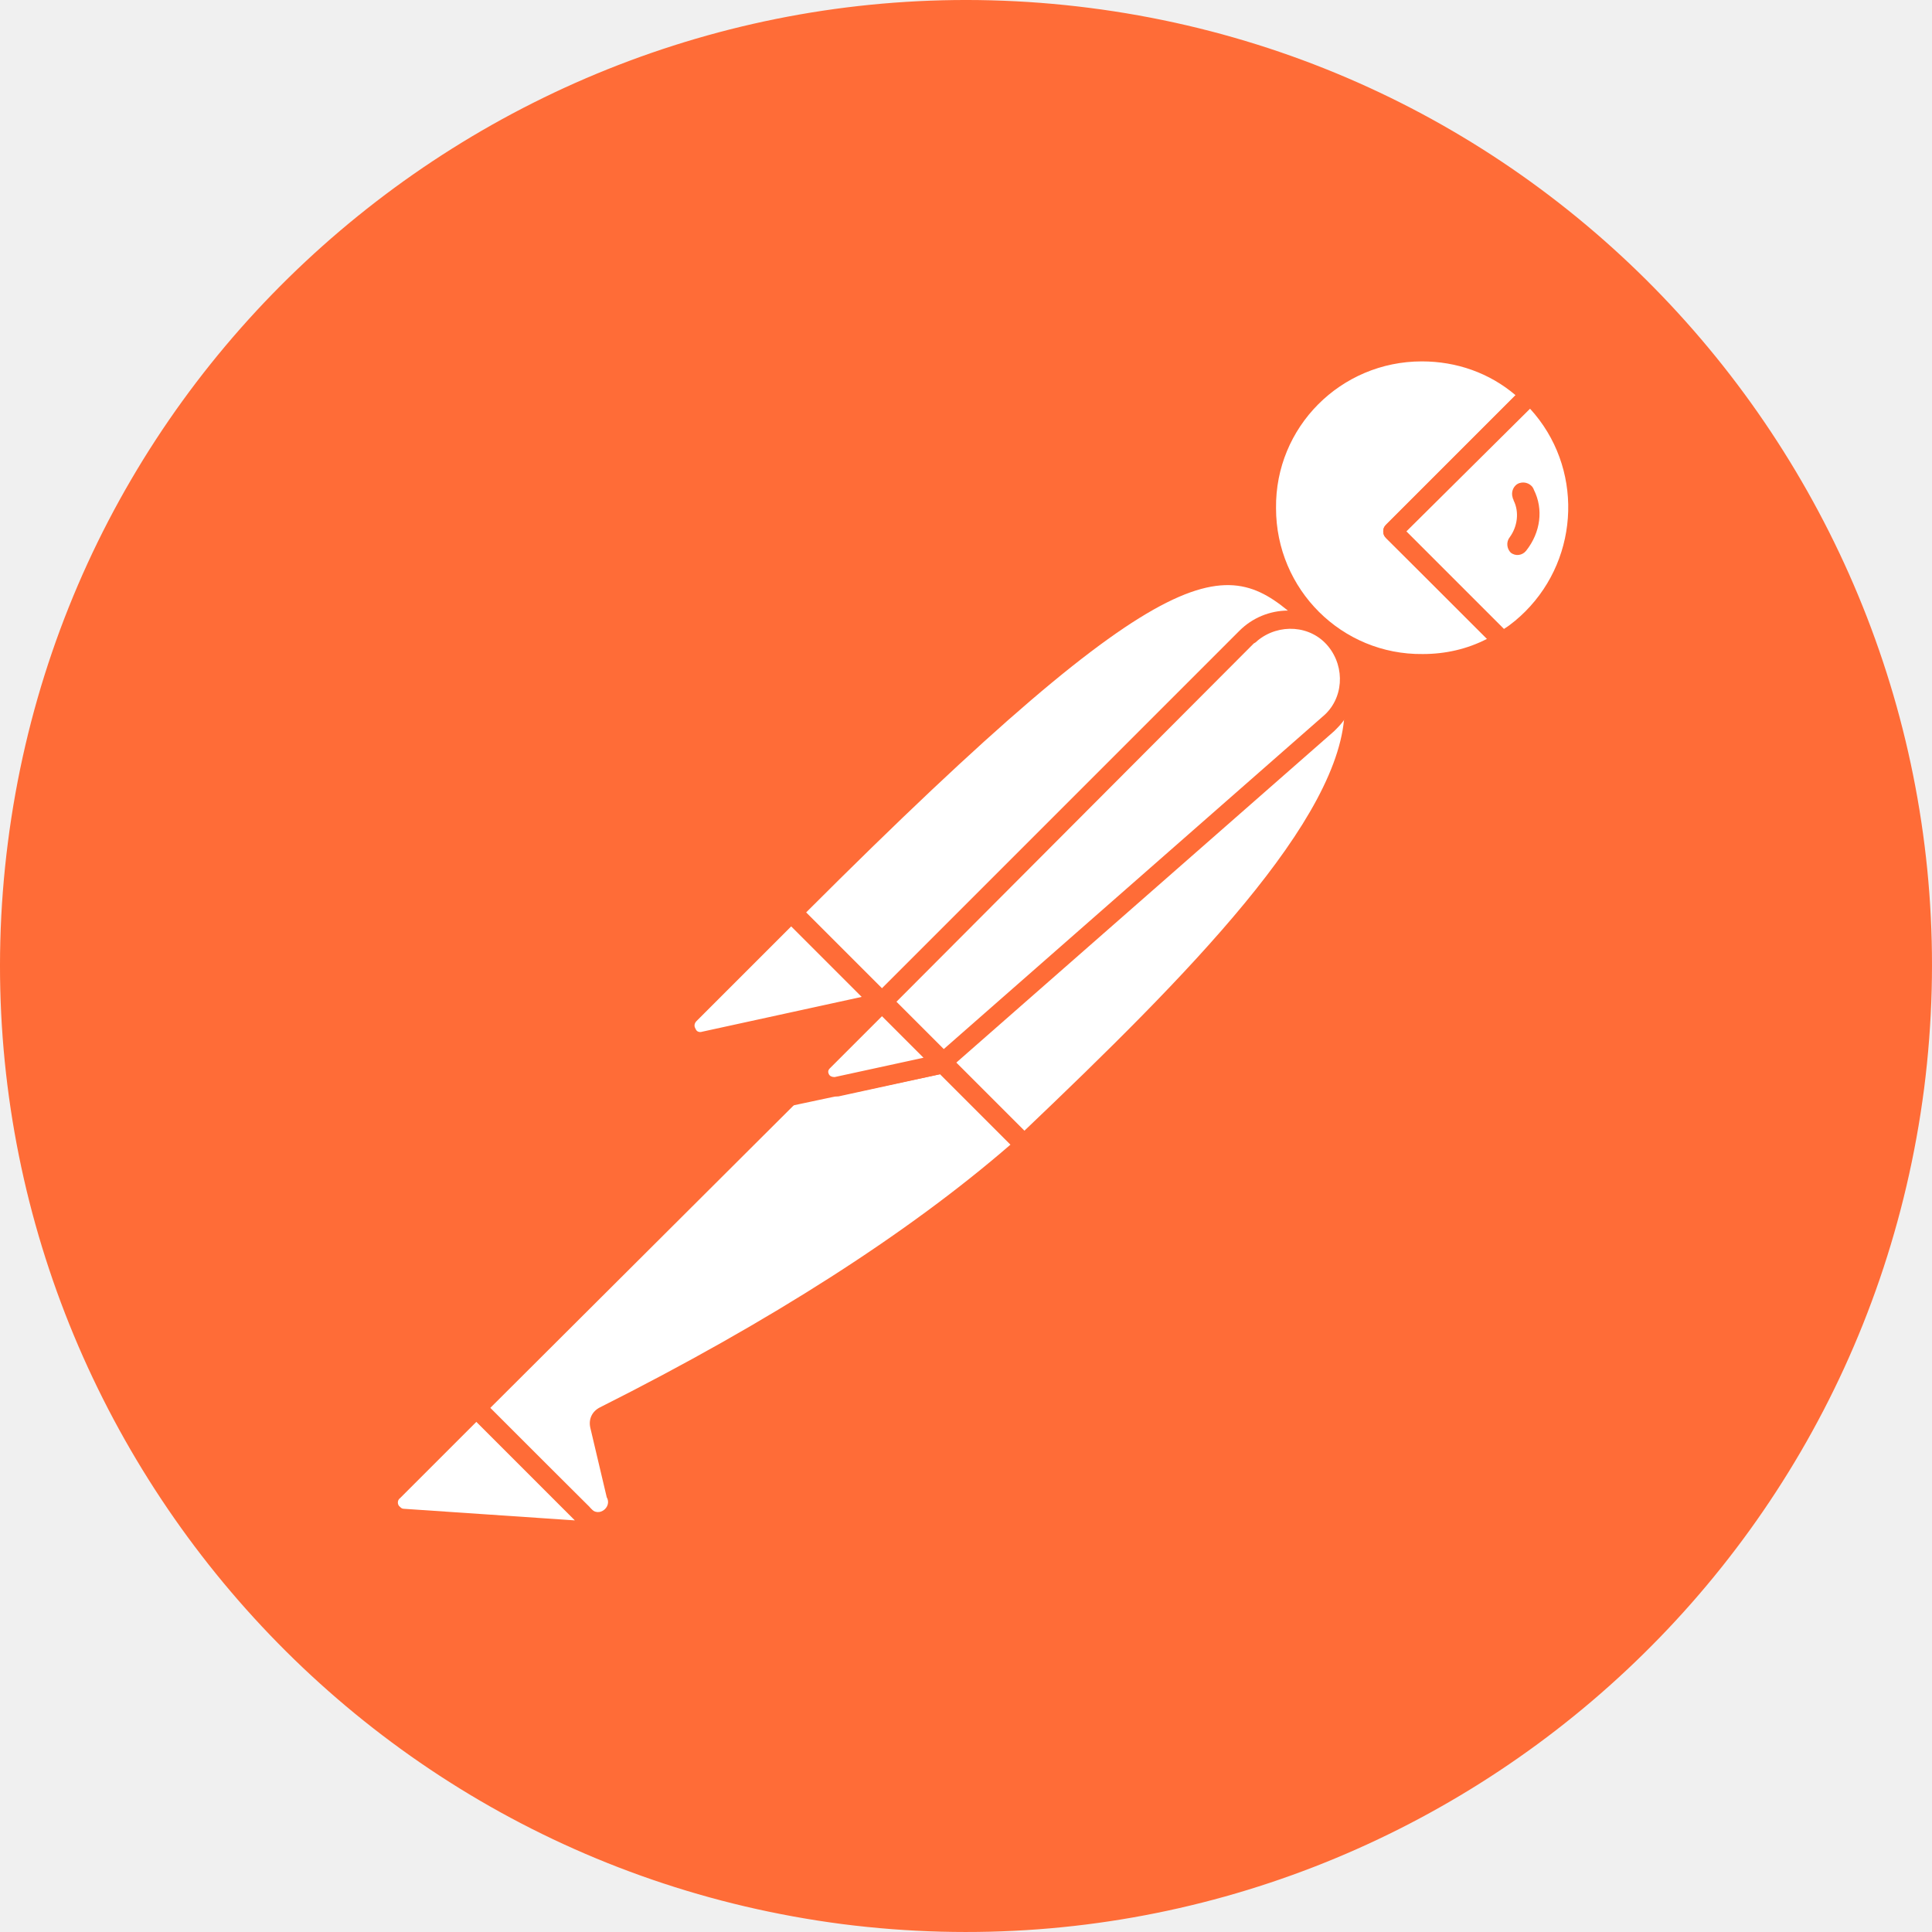
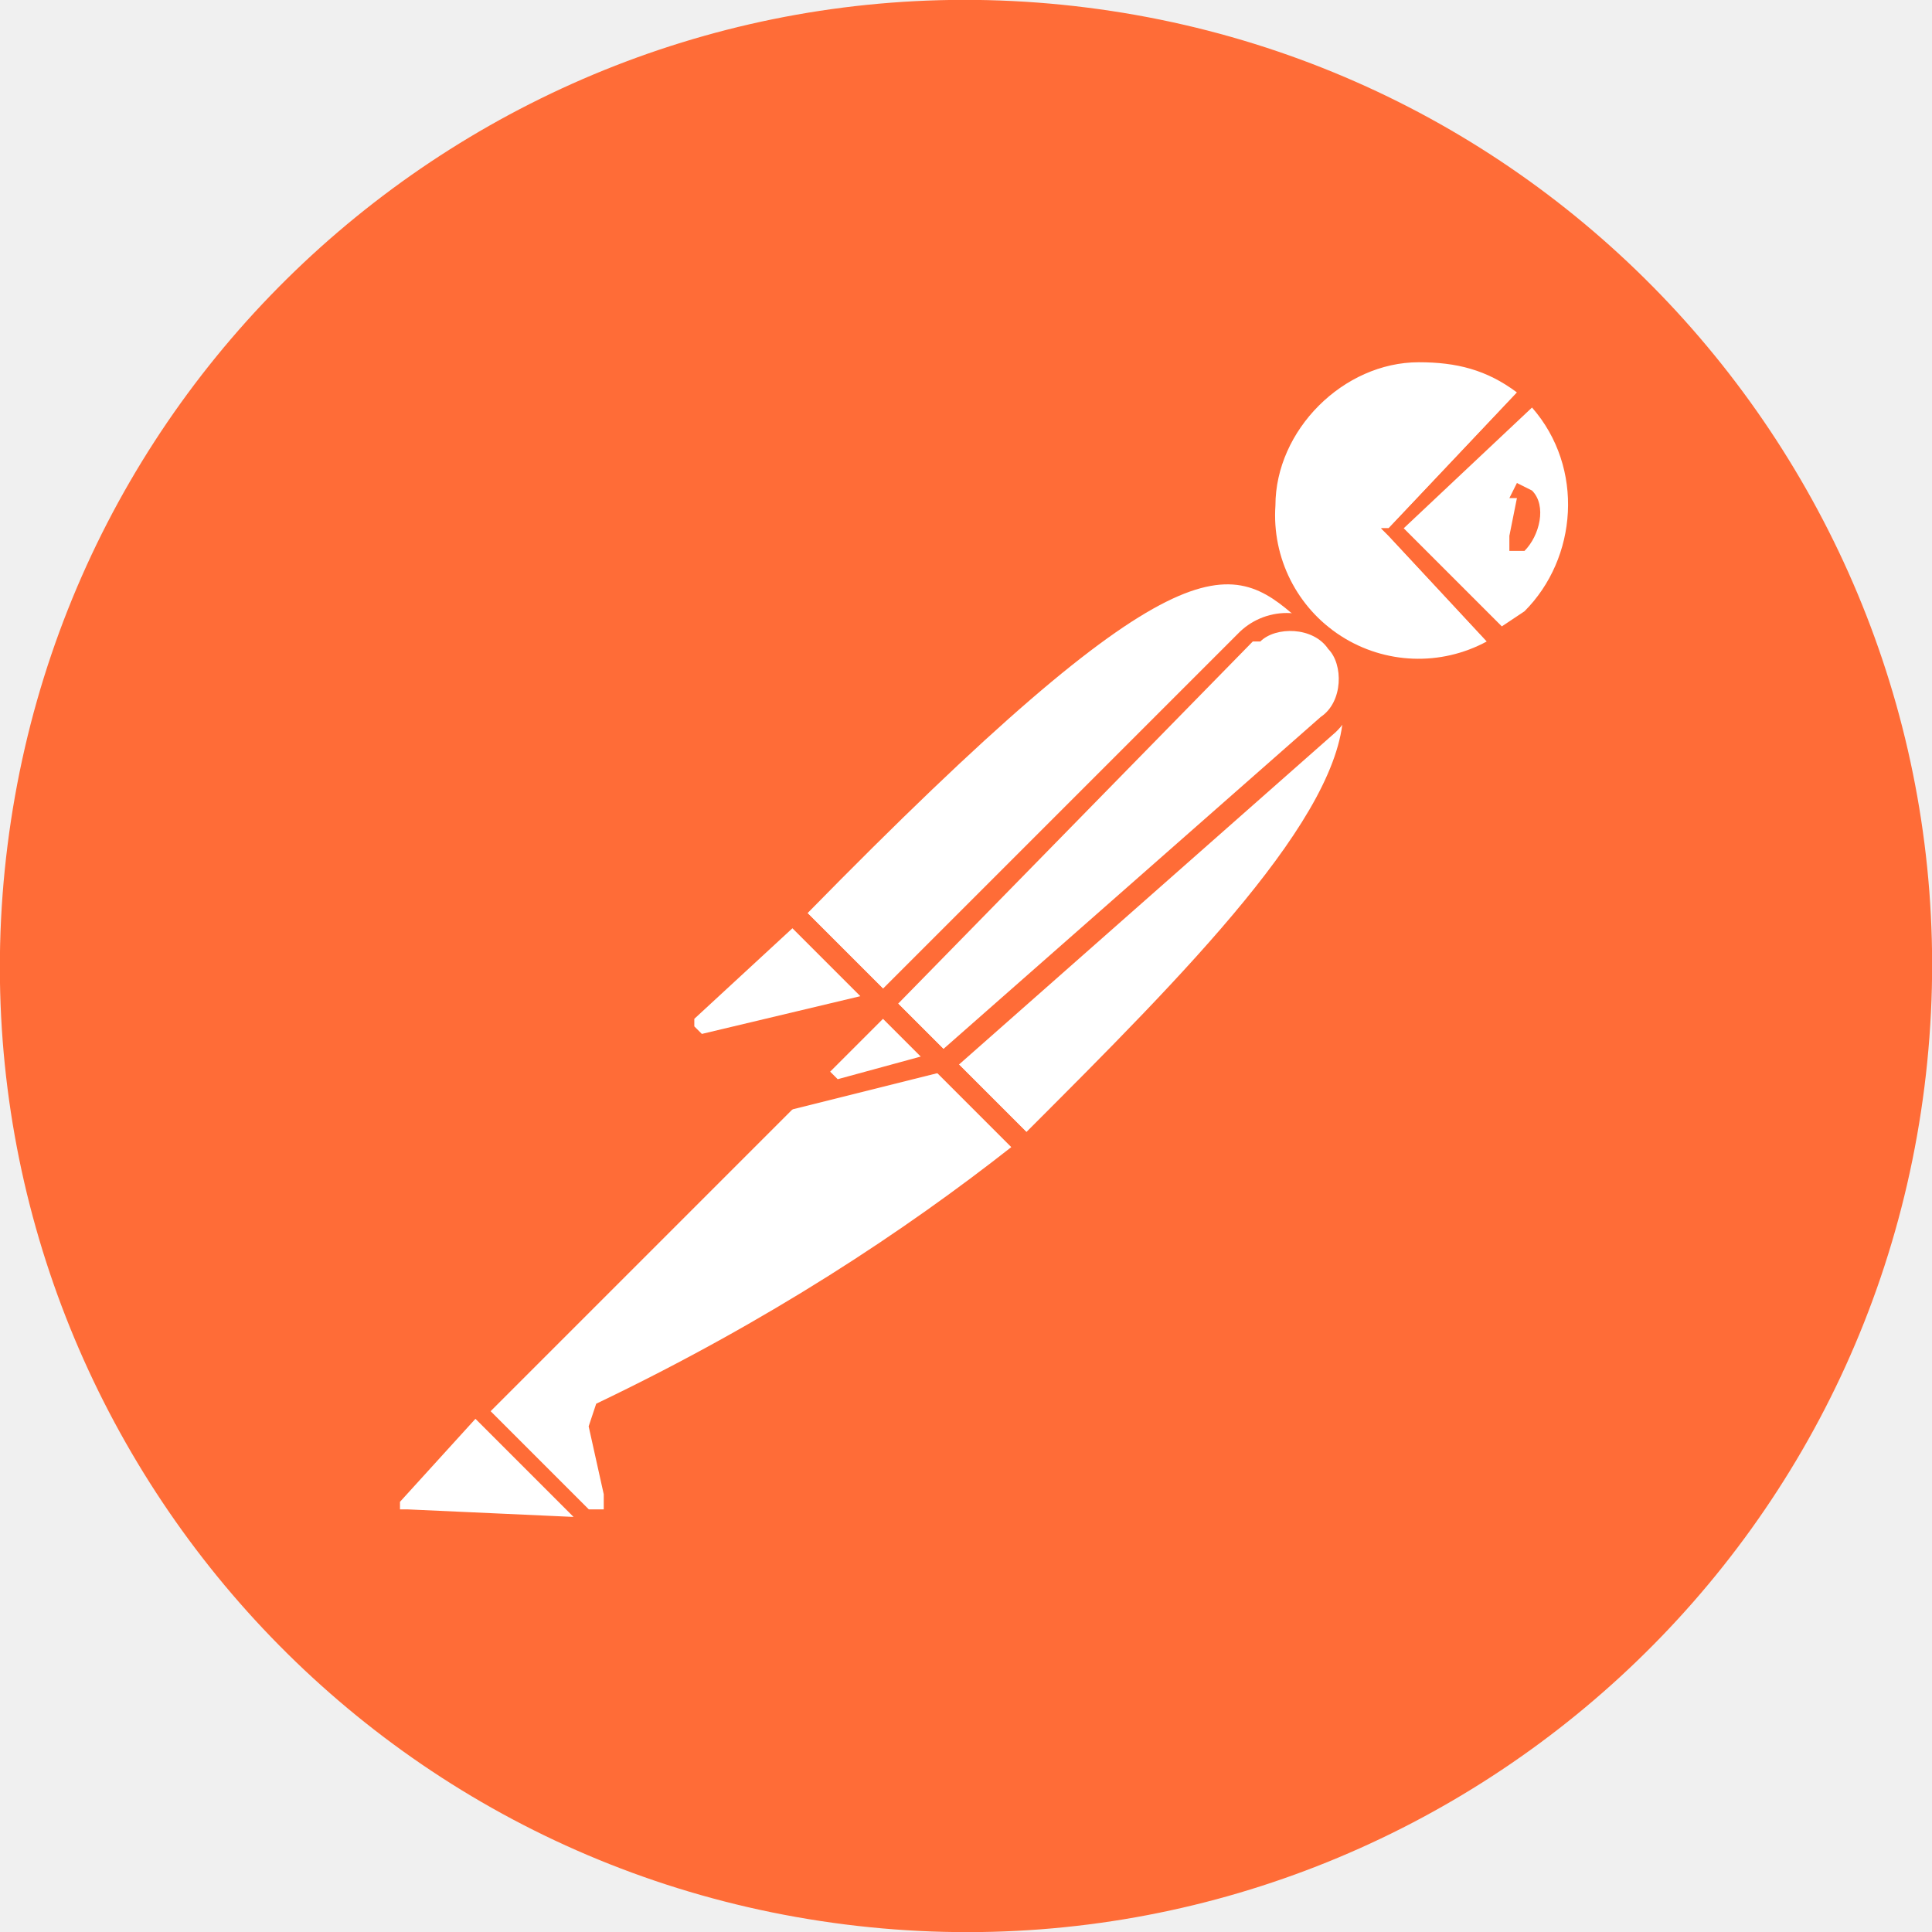
- <svg xmlns="http://www.w3.org/2000/svg" viewBox="0 0 256 256" width="250" height="250" preserveAspectRatio="xMidYMid">
-   <path d="M254.953 144.253c8.959-70.131-40.569-134.248-110.572-143.206C74.378-7.912 10.005 41.616 1.047 111.619c-8.959 70.003 40.569 134.248 110.572 143.334 70.131 8.959 134.248-40.569 143.334-110.7Z" fill="#FF6C37" />
-   <path d="m174.2 82.184-54.007 54.007-15.229-15.23c53.11-53.11 58.358-48.503 69.236-38.777Z" fill="#FFF" />
-   <path d="M120.193 137.47c-.384 0-.64-.128-.895-.384l-15.358-15.229a1.237 1.237 0 0 1 0-1.792c54.007-54.006 59.638-48.887 71.028-38.649.255.256.383.512.383.896s-.128.64-.383.896l-54.007 53.878c-.128.256-.512.384-.768.384Zm-13.437-16.509 13.437 13.438 52.087-52.087c-9.47-8.446-15.87-11.006-65.524 38.65Z" fill="#FF6C37" />
-   <path d="m135.679 151.676-14.718-14.718 54.007-54.006c14.46 14.59-7.167 38.265-39.29 68.724Z" fill="#FFF" />
-   <path d="M135.679 152.956c-.384 0-.64-.128-.896-.384l-14.718-14.718c-.256-.256-.256-.512-.256-.896s.128-.64.384-.895L174.2 82.056a1.237 1.237 0 0 1 1.791 0 15.58 15.58 0 0 1 4.991 11.902c-.256 14.206-16.38 32.25-44.28 58.614-.383.256-.767.384-1.023.384Zm-12.926-15.998c8.19 8.319 11.646 11.646 12.926 12.926 21.5-20.476 42.36-41.464 42.488-55.926.128-3.327-1.152-6.655-3.327-9.214l-52.087 52.214Z" fill="#FF6C37" />
-   <path d="m105.22 121.345 10.878 10.878c.256.256.256.512 0 .768-.128.128-.128.128-.256.128l-22.524 4.863c-1.152.128-2.175-.64-2.431-1.791-.128-.64.128-1.28.512-1.664l13.053-13.054c.256-.256.64-.384.768-.128Z" fill="#FFF" />
-   <path d="M92.934 139.262c-1.92 0-3.327-1.536-3.327-3.455 0-.896.384-1.792 1.024-2.432l13.053-13.054c.768-.64 1.792-.64 2.56 0l10.878 10.878c.768.64.768 1.792 0 2.56-.256.256-.512.384-.896.512l-22.524 4.863c-.256 0-.512.128-.768.128Zm11.902-16.51-12.542 12.543c-.256.256-.383.64-.128 1.024.128.383.512.511.896.383l21.116-4.607-9.342-9.342Z" fill="#FF6C37" />
-   <path d="M202.739 52.238c-8.191-7.935-21.373-7.679-29.307.64-7.935 8.318-7.679 21.372.64 29.306A20.678 20.678 0 0 0 199.155 85l-14.59-14.59 18.174-18.172Z" fill="#FFF" />
-   <path d="M188.405 89.223c-12.158 0-22.012-9.854-22.012-22.012 0-12.158 9.854-22.012 22.012-22.012 5.631 0 11.134 2.176 15.23 6.143.255.256.383.512.383.896s-.128.64-.384.895L186.357 70.41l13.566 13.566c.512.512.512 1.28 0 1.792l-.256.256c-3.327 2.047-7.295 3.199-11.262 3.199Zm0-41.337c-10.75 0-19.452 8.703-19.324 19.453 0 10.75 8.702 19.452 19.452 19.324 2.944 0 5.887-.64 8.575-2.047l-13.438-13.31c-.256-.256-.384-.512-.384-.896s.128-.64.384-.895l17.149-17.15c-3.456-2.943-7.807-4.479-12.414-4.479Z" fill="#FF6C37" />
-   <path d="m203.122 52.622-.255-.256-18.301 18.044 14.461 14.462c1.408-.896 2.816-1.92 3.967-3.072a20.51 20.51 0 0 0 .128-29.178Z" fill="#FFF" />
-   <path d="M199.155 86.28c-.384 0-.64-.128-.896-.384l-14.589-14.59c-.256-.256-.384-.512-.384-.896s.128-.64.384-.895l18.173-18.173a1.237 1.237 0 0 1 1.791 0l.384.256c8.575 8.574 8.575 22.396.128 31.098-1.28 1.28-2.687 2.432-4.223 3.328-.384.128-.64.256-.768.256Zm-12.798-15.87 12.926 12.926c1.024-.64 2.048-1.536 2.816-2.304 7.294-7.294 7.678-19.196.64-26.875L186.357 70.41Z" fill="#FF6C37" />
-   <path d="M176.375 84.488a7.879 7.879 0 0 0-11.134 0l-48.247 48.247 8.063 8.063 51.062-44.792c3.328-2.816 3.584-7.807.768-11.134-.256-.128-.384-.256-.512-.384Z" fill="#FFF" />
-   <path d="M124.929 142.077c-.384 0-.64-.128-.896-.383l-8.063-8.063a1.237 1.237 0 0 1 0-1.792l48.247-48.247a9.115 9.115 0 0 1 12.926 0 9.115 9.115 0 0 1 0 12.926l-.384.384-51.063 44.792c-.128.255-.384.383-.767.383Zm-6.143-9.342 6.27 6.271 50.167-44.024c2.816-2.304 3.072-6.527.768-9.342-2.303-2.816-6.526-3.072-9.342-.768-.128.128-.256.256-.512.384l-47.351 47.48Z" fill="#FF6C37" />
-   <path d="M80.009 187.637c-.512.256-.768.768-.64 1.28l2.175 9.214c.512 1.28-.256 2.816-1.663 3.2-1.024.384-2.176 0-2.816-.768l-14.077-13.95 45.943-45.943 15.87.256 10.75 10.75c-2.56 2.175-18.045 17.149-55.542 35.961Z" fill="#FFF" />
-   <path d="M78.985 202.61c-1.024 0-2.048-.383-2.688-1.151l-13.95-13.95c-.255-.256-.383-.512-.383-.896 0-.383.128-.64.384-.895l45.944-45.944c.256-.256.64-.384.895-.384l15.87.256c.383 0 .64.128.895.384l10.75 10.75c.256.256.384.64.384 1.024s-.128.64-.512.896l-.895.767c-13.566 11.902-31.995 23.804-54.902 35.194l2.175 9.086c.384 1.664-.384 3.456-1.92 4.352-.767.384-1.407.512-2.047.512Zm-14.078-15.997 13.182 13.054c.384.64 1.152.896 1.792.512.64-.384.896-1.152.512-1.792l-2.176-9.214c-.256-1.152.256-2.176 1.28-2.688 22.652-11.39 40.952-23.163 54.39-34.81l-9.47-9.47-14.718-.256-44.792 44.664Z" fill="#FF6C37" />
-   <path d="m52.11 197.62 11.006-11.007 16.38 16.381-26.107-1.791c-1.151-.128-1.92-1.152-1.791-2.304 0-.512.128-1.024.512-1.28Z" fill="#FFF" />
-   <path d="m79.497 204.146-26.236-1.791c-1.92-.128-3.199-1.792-3.071-3.712.128-.768.384-1.535 1.024-2.047L62.22 185.59a1.237 1.237 0 0 1 1.792 0l16.38 16.38c.385.385.512.897.257 1.408-.256.512-.64.768-1.152.768Zm-16.381-15.74-10.11 10.11c-.384.255-.384.895 0 1.151.127.128.255.256.511.256l22.652 1.536-13.053-13.054ZM104.452 146.557c-.768 0-1.28-.64-1.28-1.28 0-.384.128-.64.384-.896l12.414-12.414a1.237 1.237 0 0 1 1.792 0l8.062 8.063c.384.384.512.768.384 1.28-.128.384-.512.767-1.023.895l-20.477 4.352h-.256Zm12.414-11.902-8.446 8.446 13.821-2.943-5.375-5.503Z" fill="#FF6C37" />
-   <path d="m124.8 140.926-14.077 3.071c-1.024.256-2.048-.384-2.303-1.408-.128-.64 0-1.28.511-1.791l7.807-7.807 8.063 7.935Z" fill="#FFF" />
-   <path d="M110.467 145.277a3.168 3.168 0 0 1-3.2-3.2c0-.895.385-1.663.897-2.303l7.806-7.807a1.237 1.237 0 0 1 1.792 0l8.062 8.063c.384.384.512.768.384 1.28-.128.384-.512.767-1.023.895l-14.078 3.072h-.64Zm6.399-10.622-6.91 6.91c-.257.257-.257.512-.129.768s.384.384.768.384l11.774-2.56-5.503-5.502ZM203.25 64.907c-.256-.767-1.151-1.151-1.92-.895-.767.255-1.151 1.151-.895 1.92 0 .127.128.255.128.383.768 1.536.512 3.455-.512 4.863-.512.64-.384 1.536.128 2.048.64.512 1.536.384 2.048-.256 1.92-2.432 2.303-5.503 1.023-8.063Z" fill="#FF6C37" />
+ <svg xmlns="http://www.w3.org/2000/svg" width="250" height="250" preserveAspectRatio="xMidYMid" viewBox="0 0 256 256">
+   <path fill="#FF6C37" d="M255 144A128 128 0 1 0 1 112a128 128 0 0 0 254 32Z" />
+   <path fill="#FFF" d="m174 82-54 54-15-15c53-53 58-49 69-39Z" />
+   <path fill="#FF6C37" d="M120 137h-1l-15-15a1 1 0 0 1 0-2c54-54 60-49 71-39v2l-54 54h-1Zm-13-16 13 13 52-52c-9-8-16-11-65 39Z" />
+   <path fill="#FFF" d="m136 152-15-15 54-54c14 15-7 38-39 69Z" />
+   <path fill="#FF6C37" d="M136 153h-1l-15-15v-2l54-54a1 1 0 0 1 2 0 16 16 0 0 1 5 12c0 14-16 32-44 59h-1Zm-13-16 13 13c21-21 42-42 42-56 0-3-1-7-3-9l-52 52Z" />
+   <path fill="#FFF" d="m105 121 11 11v1l-23 5-2-2v-1l13-14h1Z" />
+   <path fill="#FF6C37" d="M93 139c-2 0-3-1-3-3l1-3 13-13h2l11 11v3h-1l-22 5h-1Zm12-16-13 12v1l1 1 21-5-9-9Z" />
+   <path fill="#FFF" d="M203 52c-8-8-22-7-30 1s-7 21 1 29a21 21 0 0 0 25 3l-14-15 18-18Z" />
+   <path fill="#FF6C37" d="M188 89a22 22 0 1 1 16-38v2l-18 17 14 14v2l-12 3Zm0-41c-10 0-19 9-19 19a19 19 0 0 0 28 18l-13-14-1-1h1l17-18c-4-3-8-4-13-4Z" />
+   <path fill="#FFF" d="M203 53v-1l-18 18 14 15 4-3a21 21 0 0 0 0-29Z" />
+   <path fill="#FF6C37" d="M199 86h-1l-14-15-1-1h1l18-19a1 1 0 0 1 2 0v1a22 22 0 0 1-4 34h-1Zm-13-16 13 13 3-2c7-7 8-19 1-27l-17 16Z" />
+   <path fill="#FFF" d="M176 84a8 8 0 0 0-11 0l-48 49 8 8 51-45c3-3 4-8 1-11l-1-1Z" />
+   <path fill="#FF6C37" d="M125 142h-1l-8-8a1 1 0 0 1 0-2l48-48a9 9 0 0 1 13 0 9 9 0 0 1 0 13l-51 45h-1Zm-6-9 6 6 50-44c3-2 3-7 1-9-2-3-7-3-9-1h-1l-47 48Z" />
+   <path fill="#FFF" d="m80 188-1 1 3 9-2 3h-3l-14-14 46-46h16l11 11c-3 2-18 17-56 36Z" />
+   <path fill="#FF6C37" d="m79 203-3-2-14-13v-2l46-46 1-1 16 1h1l11 11v2h-1c-14 12-32 24-55 36l2 9c0 1 0 3-2 4l-2 1Zm-14-16 13 13h2v-2l-2-9 1-3c23-11 41-23 55-34l-10-10h-14l-45 45Z" />
+   <path fill="#FFF" d="m52 198 11-11 16 16-26-2c-1 0-2-1-1-2v-1Z" />
+   <path fill="#FF6C37" d="m79 204-26-2c-2 0-3-1-3-3l1-2 11-11a1 1 0 0 1 2 0l16 16 1 1-2 1Zm-16-16-10 11v1h1l22 1-13-13Zm41-41-1-2 1-1 12-12a1 1 0 0 1 2 0l8 8v1l-1 1-20 5h-1Zm13-12-9 8 14-3-5-5Z" />
+   <path fill="#FFF" d="m125 141-14 3a2 2 0 0 1-2-3l8-8 8 8Z" />
+   <path fill="#FF6C37" d="M110 145a3 3 0 0 1-3-3l1-2 8-8a1 1 0 0 1 2 0l8 8v1l-1 1-14 3h-1Zm7-10-7 7 1 1 11-3-5-5Zm86-70-2-1-1 2h1l-1 5v2h2c2-2 3-6 1-8Z" />
</svg>
